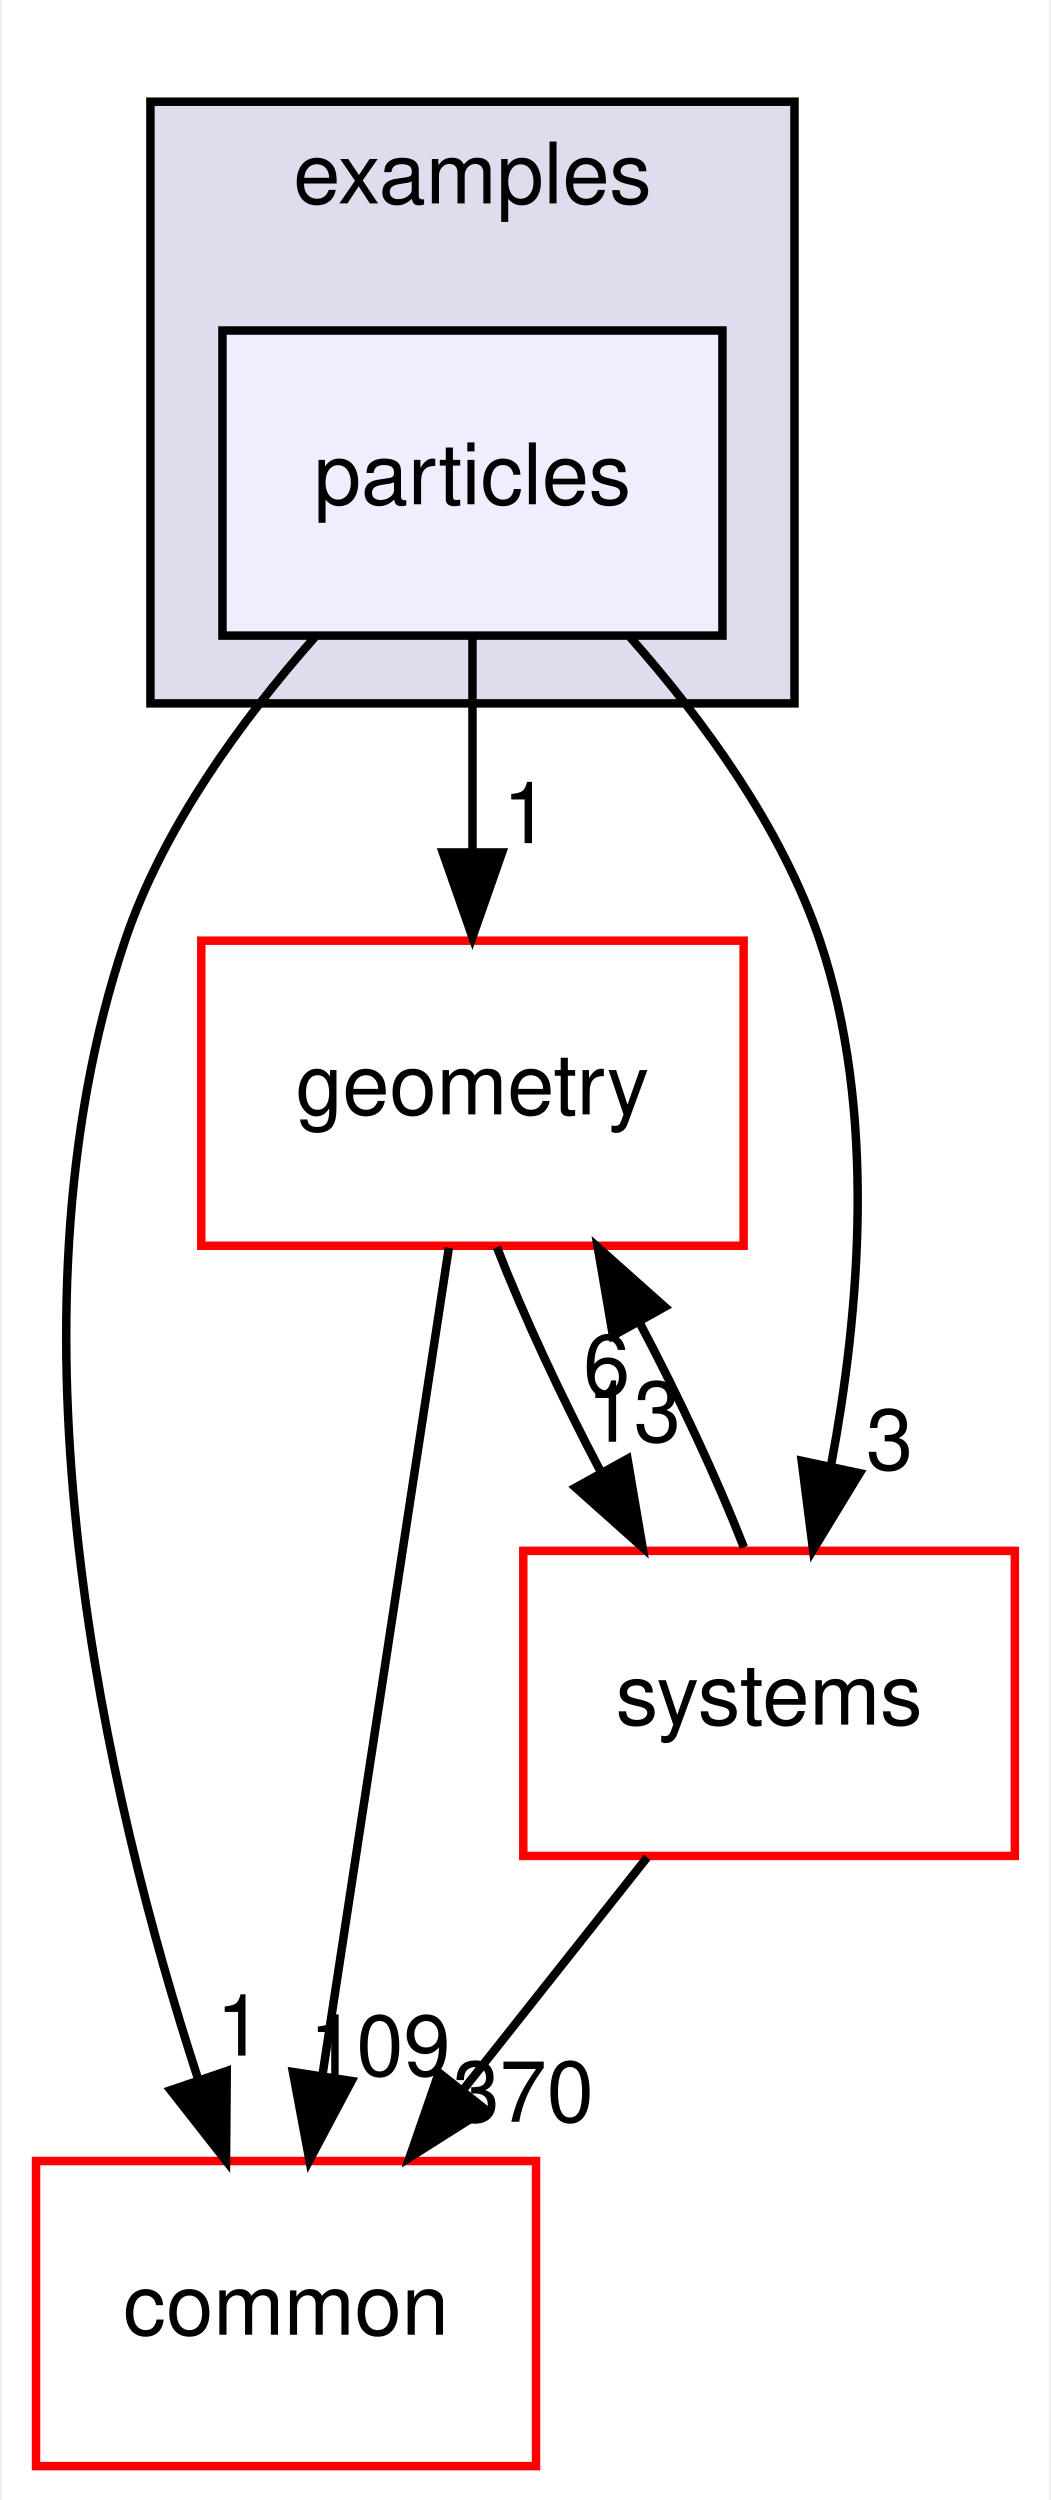
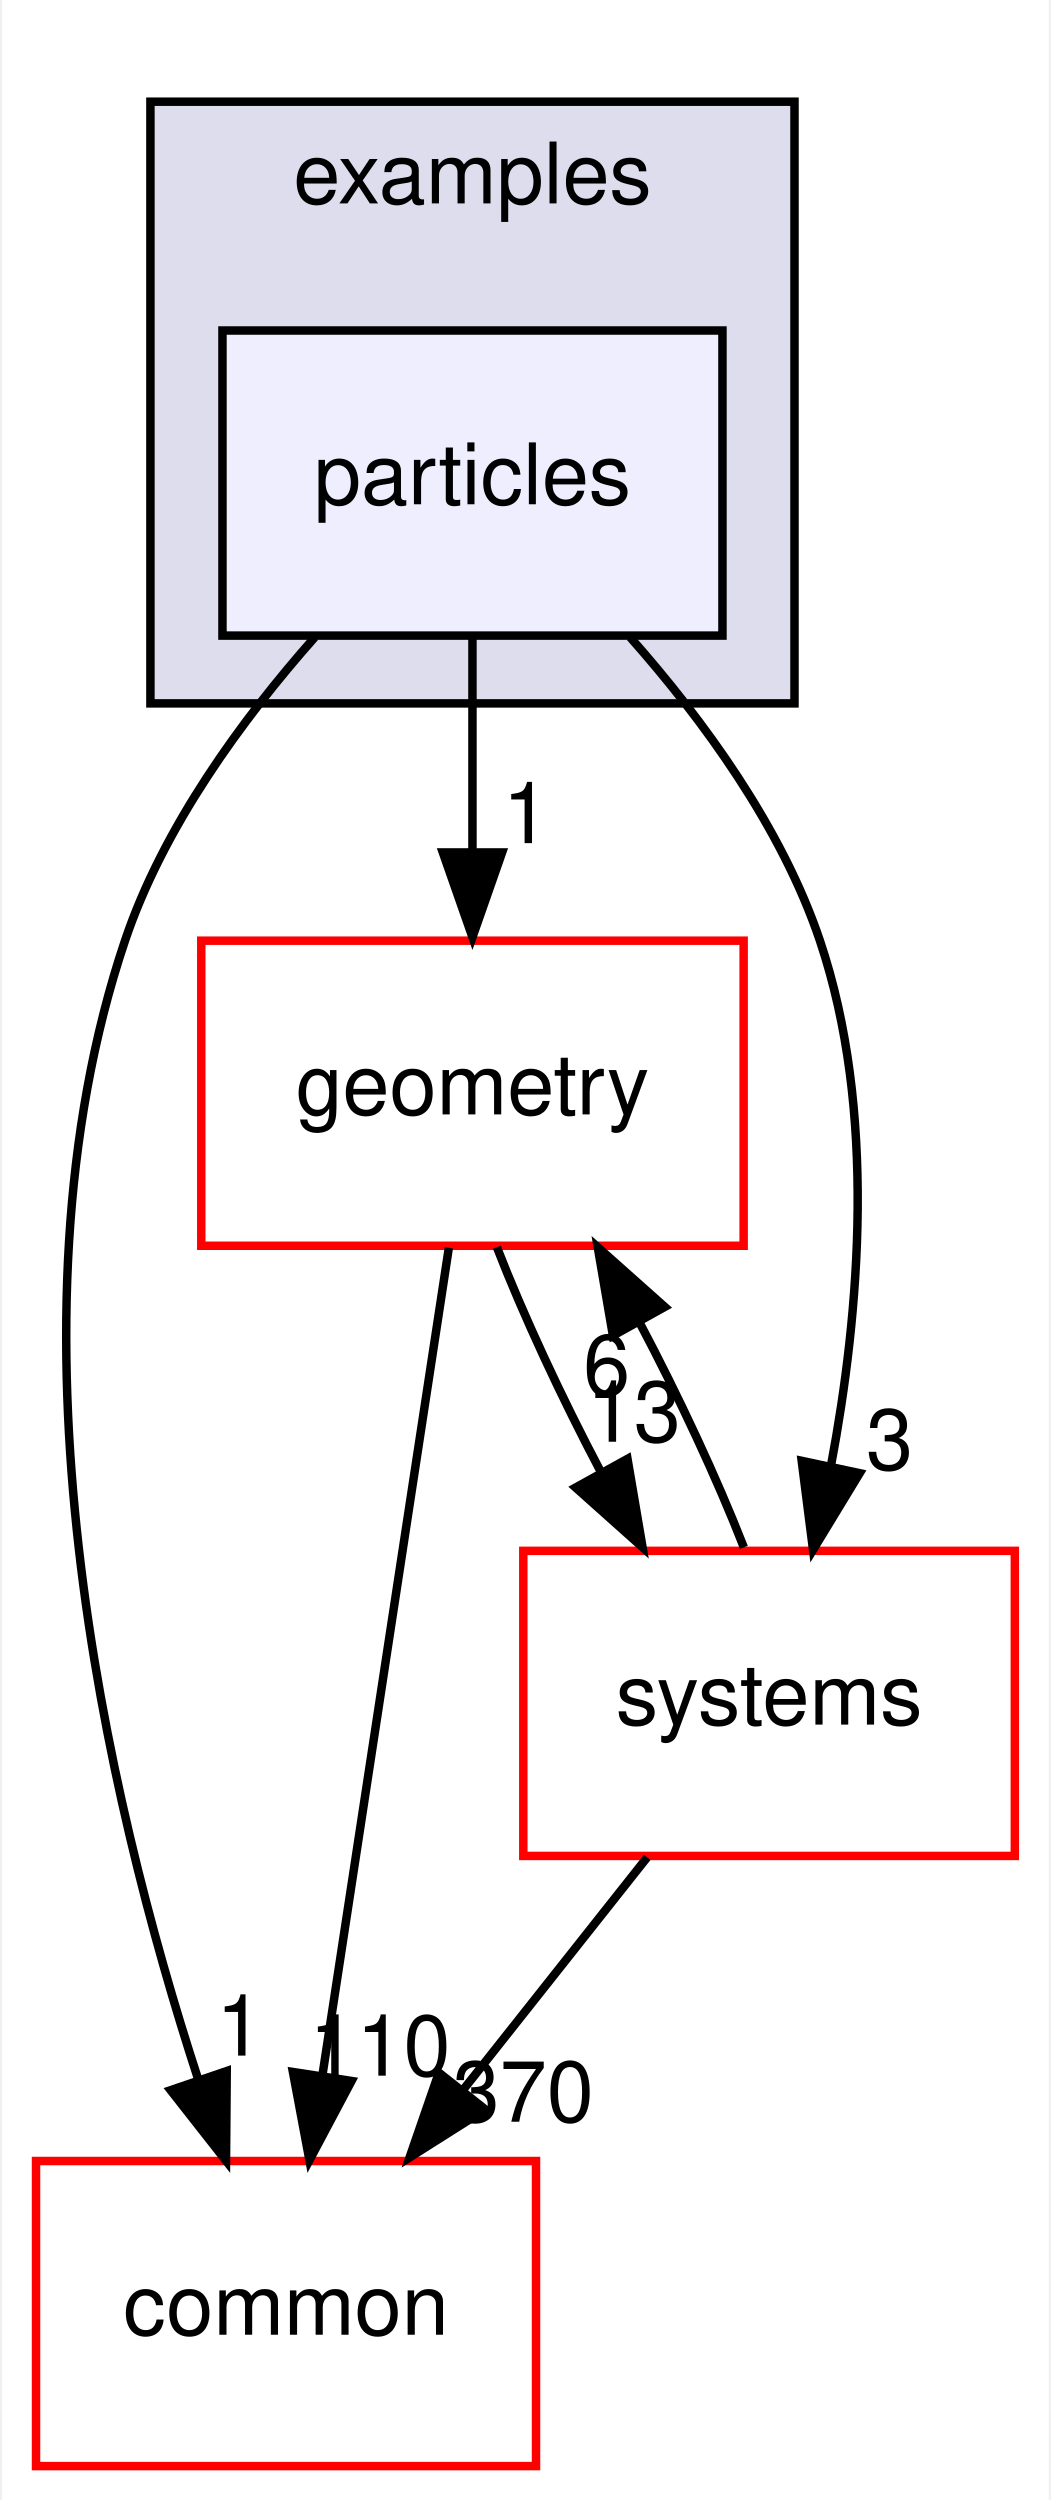
<svg xmlns="http://www.w3.org/2000/svg" xmlns:xlink="http://www.w3.org/1999/xlink" width="124pt" height="295pt" viewBox="0.00 0.00 123.50 295.00">
  <g id="graph0" class="graph" transform="scale(1 1) rotate(0) translate(4 291)">
    <polygon fill="#ffffff" stroke="transparent" points="-4,4 -4,-291 119.5,-291 119.5,4 -4,4" />
    <g id="clust1" class="cluster">
      <g id="a_clust1">
        <a xlink:href="dir_bf85a0c13984f214f436b2edc519c6dd.html" target="_top" xlink:title="examples">
          <polygon fill="#ddddee" stroke="#000000" points="13.5,-208 13.5,-279 89.5,-279 89.5,-208 13.5,-208" />
          <text text-anchor="middle" x="51.5" y="-267" font-family="Helvetica,sans-Serif" font-size="10.00" fill="#000000">examples</text>
        </a>
      </g>
    </g>
    <g id="node1" class="node">
      <g id="a_node1">
        <a xlink:href="dir_7f529e11694ce2aa9c93efef3543018b.html" target="_top" xlink:title="particles">
          <polygon fill="#eeeeff" stroke="#000000" points="81,-252 22,-252 22,-216 81,-216 81,-252" />
          <text text-anchor="middle" x="51.5" y="-231.5" font-family="Helvetica,sans-Serif" font-size="10.00" fill="#000000">particles</text>
        </a>
      </g>
    </g>
    <g id="node2" class="node">
      <g id="a_node2">
        <a xlink:href="dir_a36da230f0956f48b11c85f7d599788f.html" target="_top" xlink:title="common">
          <polygon fill="#ffffff" stroke="#ff0000" points="59,-36 0,-36 0,0 59,0 59,-36" />
          <text text-anchor="middle" x="29.5" y="-15.5" font-family="Helvetica,sans-Serif" font-size="10.00" fill="#000000">common</text>
        </a>
      </g>
    </g>
    <g id="edge3" class="edge">
      <path fill="none" stroke="#000000" d="M32.896,-215.807C24.297,-206.089 15.006,-193.387 10.5,-180 -4.744,-134.714 8.362,-78.745 19.069,-45.851" />
      <polygon fill="#000000" stroke="#000000" points="22.505,-46.619 22.421,-36.025 15.88,-44.358 22.505,-46.619" />
      <g id="a_edge3-headlabel">
        <a xlink:href="dir_000025_000006.html" target="_top" xlink:title="1">
          <text text-anchor="middle" x="24.031" y="-48.438" font-family="Helvetica,sans-Serif" font-size="10.00" fill="#000000">1</text>
        </a>
      </g>
    </g>
    <g id="node3" class="node">
      <g id="a_node3">
        <a xlink:href="dir_d739e095b49d8b72164589d00310017d.html" target="_top" xlink:title="geometry">
          <polygon fill="#ffffff" stroke="#ff0000" points="83.5,-180 19.5,-180 19.5,-144 83.5,-144 83.5,-180" />
          <text text-anchor="middle" x="51.5" y="-159.5" font-family="Helvetica,sans-Serif" font-size="10.00" fill="#000000">geometry</text>
        </a>
      </g>
    </g>
    <g id="edge4" class="edge">
      <path fill="none" stroke="#000000" d="M51.5,-215.831C51.5,-208.131 51.5,-198.974 51.5,-190.417" />
      <polygon fill="#000000" stroke="#000000" points="55,-190.413 51.5,-180.413 48,-190.413 55,-190.413" />
      <g id="a_edge4-headlabel">
        <a xlink:href="dir_000025_000033.html" target="_top" xlink:title="1">
          <text text-anchor="middle" x="57.839" y="-191.508" font-family="Helvetica,sans-Serif" font-size="10.00" fill="#000000">1</text>
        </a>
      </g>
    </g>
    <g id="node4" class="node">
      <g id="a_node4">
        <a xlink:href="dir_b7a0e33b407baa23d8a077e33033c988.html" target="_top" xlink:title="systems">
          <polygon fill="#ffffff" stroke="#ff0000" points="115.5,-108 57.5,-108 57.5,-72 115.5,-72 115.5,-108" />
          <text text-anchor="middle" x="86.5" y="-87.5" font-family="Helvetica,sans-Serif" font-size="10.00" fill="#000000">systems</text>
        </a>
      </g>
    </g>
    <g id="edge5" class="edge">
      <path fill="none" stroke="#000000" d="M70.104,-215.807C78.703,-206.089 87.994,-193.387 92.5,-180 99.224,-160.026 97.219,-136.178 93.806,-118.051" />
      <polygon fill="#000000" stroke="#000000" points="97.195,-117.163 91.689,-108.112 90.349,-118.621 97.195,-117.163" />
      <g id="a_edge5-headlabel">
        <a xlink:href="dir_000025_000072.html" target="_top" xlink:title="3">
          <text text-anchor="middle" x="100.721" y="-117.587" font-family="Helvetica,sans-Serif" font-size="10.00" fill="#000000">3</text>
        </a>
      </g>
    </g>
    <g id="edge1" class="edge">
      <path fill="none" stroke="#000000" d="M48.714,-143.762C44.961,-119.201 38.246,-75.247 33.832,-46.354" />
      <polygon fill="#000000" stroke="#000000" points="37.234,-45.446 32.264,-36.09 30.314,-46.504 37.234,-45.446" />
      <g id="a_edge1-headlabel">
-         <a xlink:href="dir_000033_000006.html" target="_top" xlink:title="109">
-           <text text-anchor="middle" x="40.583" y="-46.071" font-family="Helvetica,sans-Serif" font-size="10.00" fill="#000000">109</text>
+         <a xlink:href="dir_000033_000006.html" target="_top" xlink:title="110">
+           <text text-anchor="middle" x="40.583" y="-46.071" font-family="Helvetica,sans-Serif" font-size="10.00" fill="#000000">110</text>
        </a>
      </g>
    </g>
    <g id="edge2" class="edge">
      <path fill="none" stroke="#000000" d="M54.38,-143.831C57.504,-135.792 61.977,-126.167 66.662,-117.292" />
      <polygon fill="#000000" stroke="#000000" points="69.795,-118.858 71.573,-108.413 63.67,-115.47 69.795,-118.858" />
      <g id="a_edge2-headlabel">
        <a xlink:href="dir_000033_000072.html" target="_top" xlink:title="13">
          <text text-anchor="middle" x="70.54" y="-120.878" font-family="Helvetica,sans-Serif" font-size="10.00" fill="#000000">13</text>
        </a>
      </g>
    </g>
    <g id="edge6" class="edge">
      <path fill="none" stroke="#000000" d="M72.117,-71.831C65.551,-63.539 57.649,-53.557 50.442,-44.453" />
      <polygon fill="#000000" stroke="#000000" points="53.028,-42.081 44.077,-36.413 47.54,-46.426 53.028,-42.081" />
      <g id="a_edge6-headlabel">
        <a xlink:href="dir_000072_000006.html" target="_top" xlink:title="370">
          <text text-anchor="middle" x="57.486" y="-40.637" font-family="Helvetica,sans-Serif" font-size="10.00" fill="#000000">370</text>
        </a>
      </g>
    </g>
    <g id="edge7" class="edge">
      <path fill="none" stroke="#000000" d="M83.525,-108.413C80.374,-116.484 75.885,-126.118 71.196,-134.977" />
      <polygon fill="#000000" stroke="#000000" points="68.075,-133.389 66.284,-143.831 74.196,-136.785 68.075,-133.389" />
      <g id="a_edge7-headlabel">
        <a xlink:href="dir_000072_000033.html" target="_top" xlink:title="6">
          <text text-anchor="middle" x="67.335" y="-126.368" font-family="Helvetica,sans-Serif" font-size="10.00" fill="#000000">6</text>
        </a>
      </g>
    </g>
  </g>
</svg>
